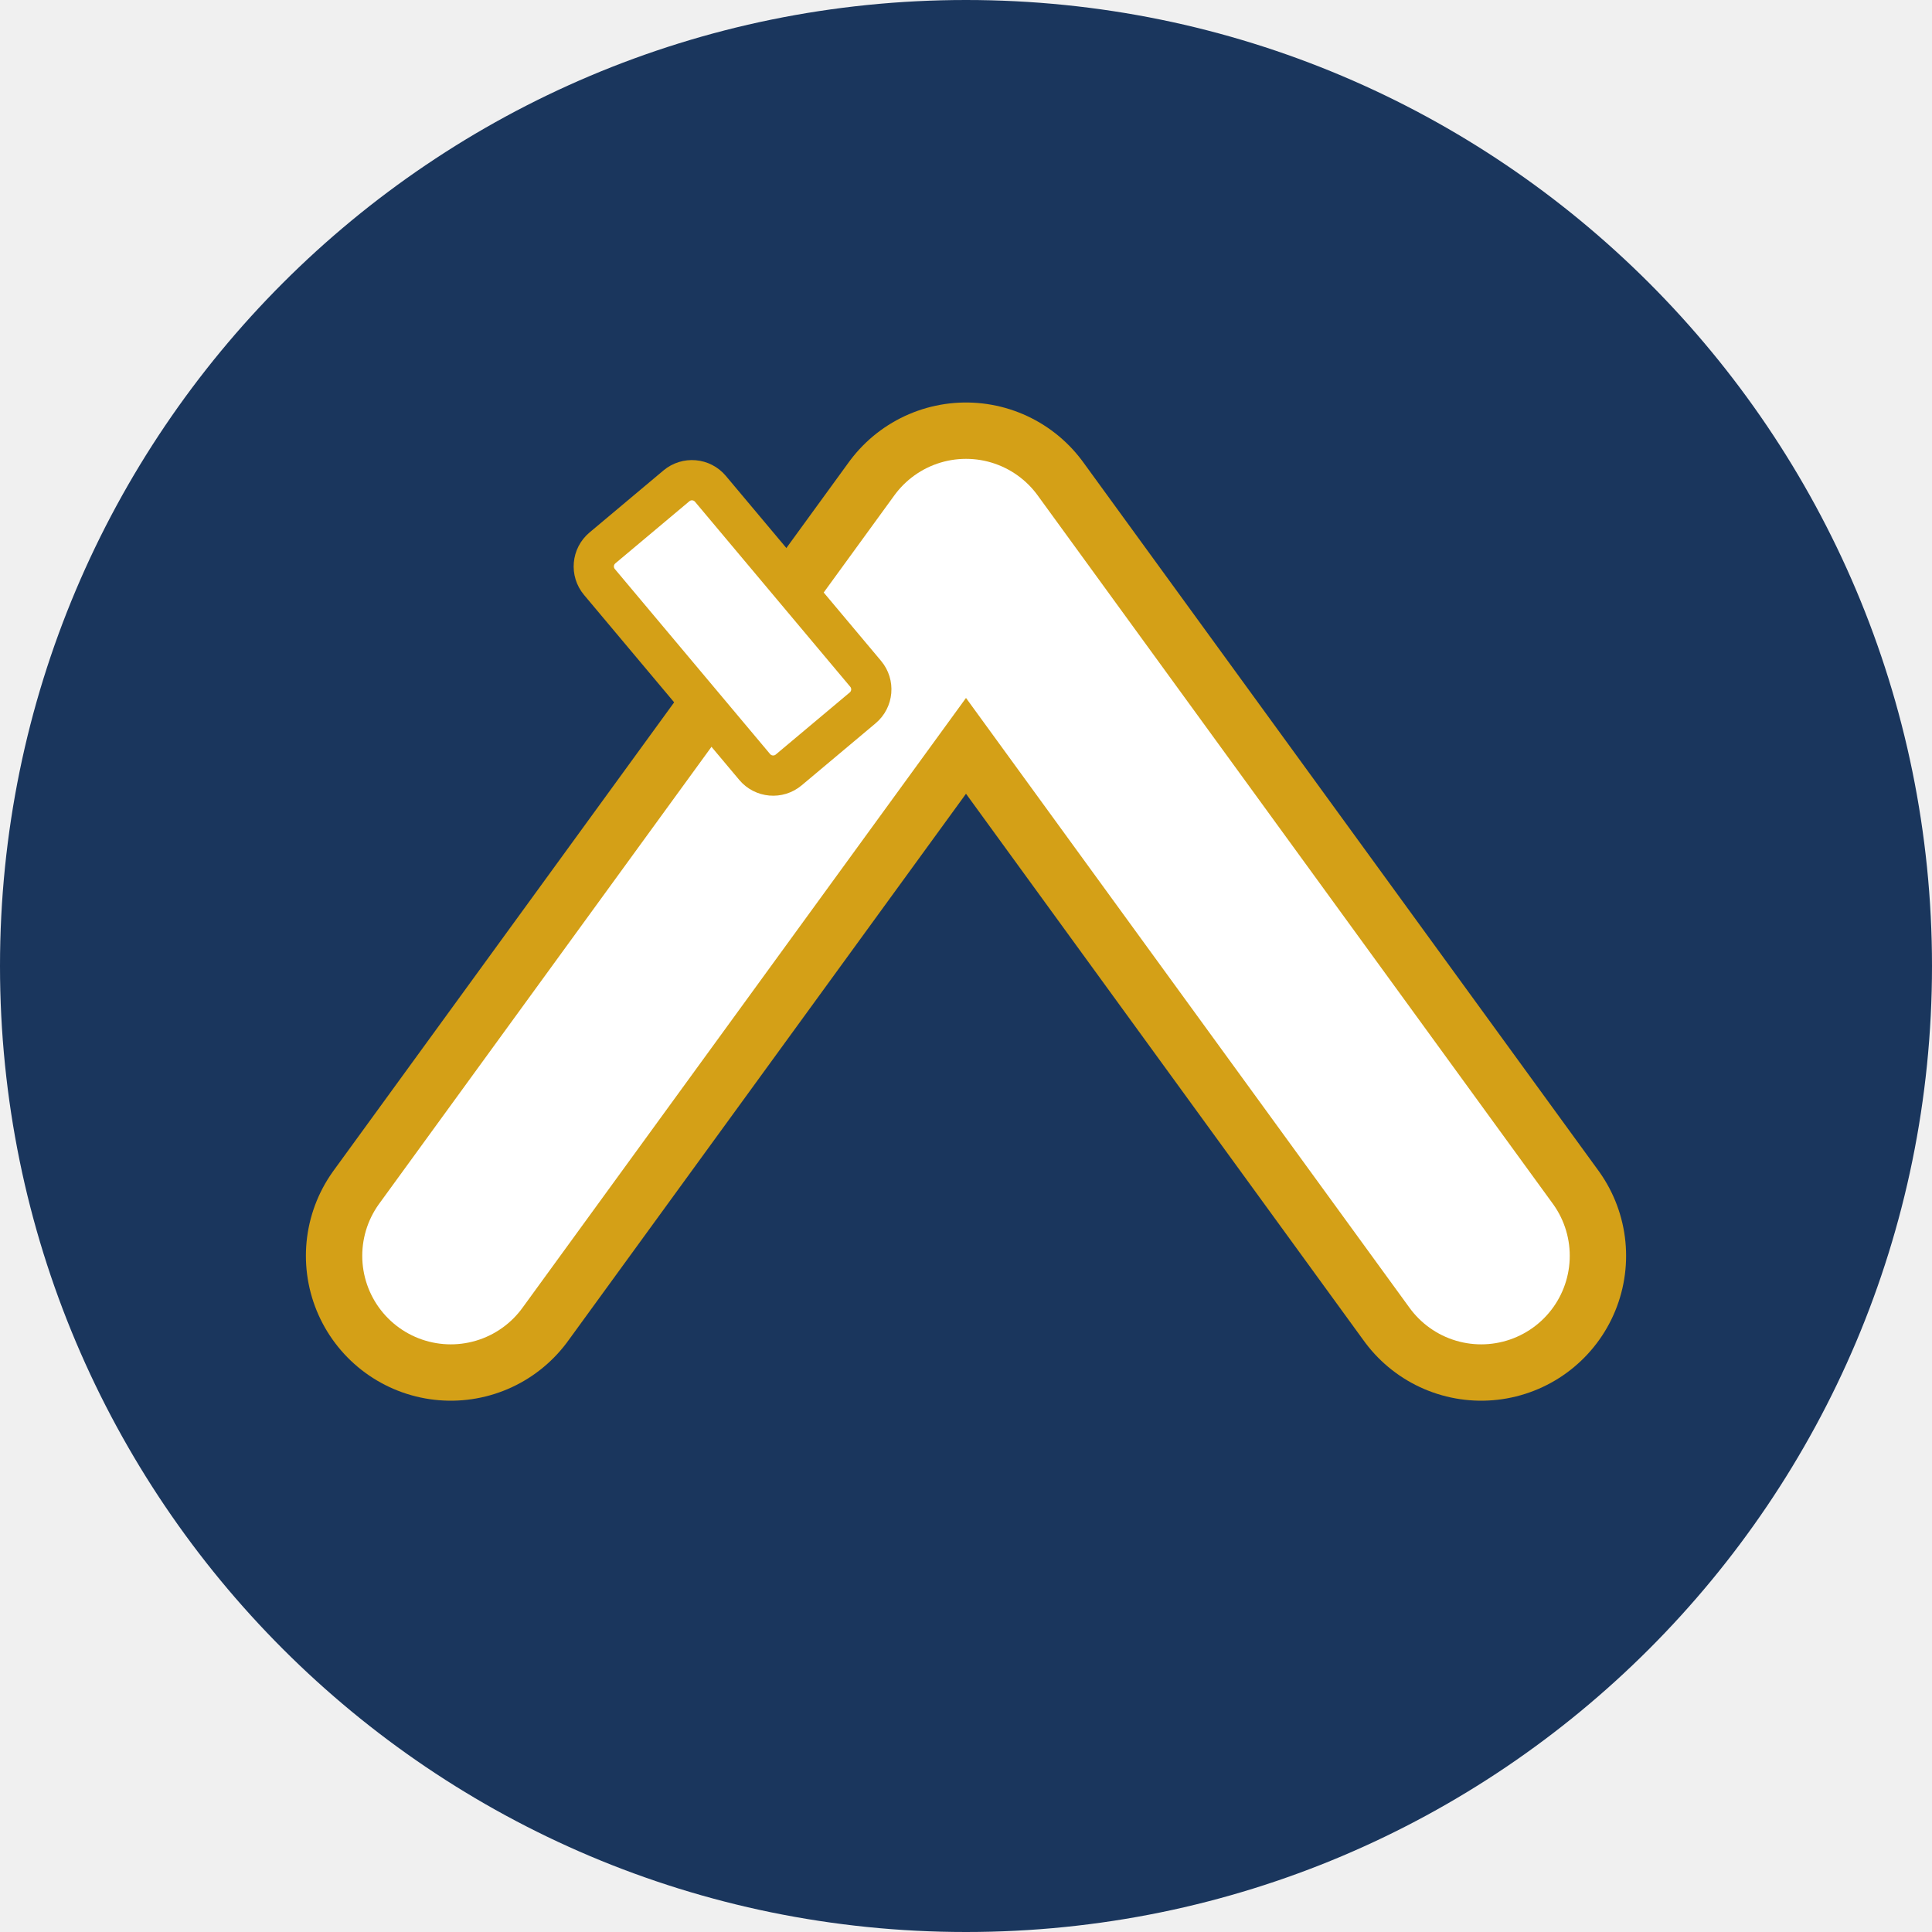
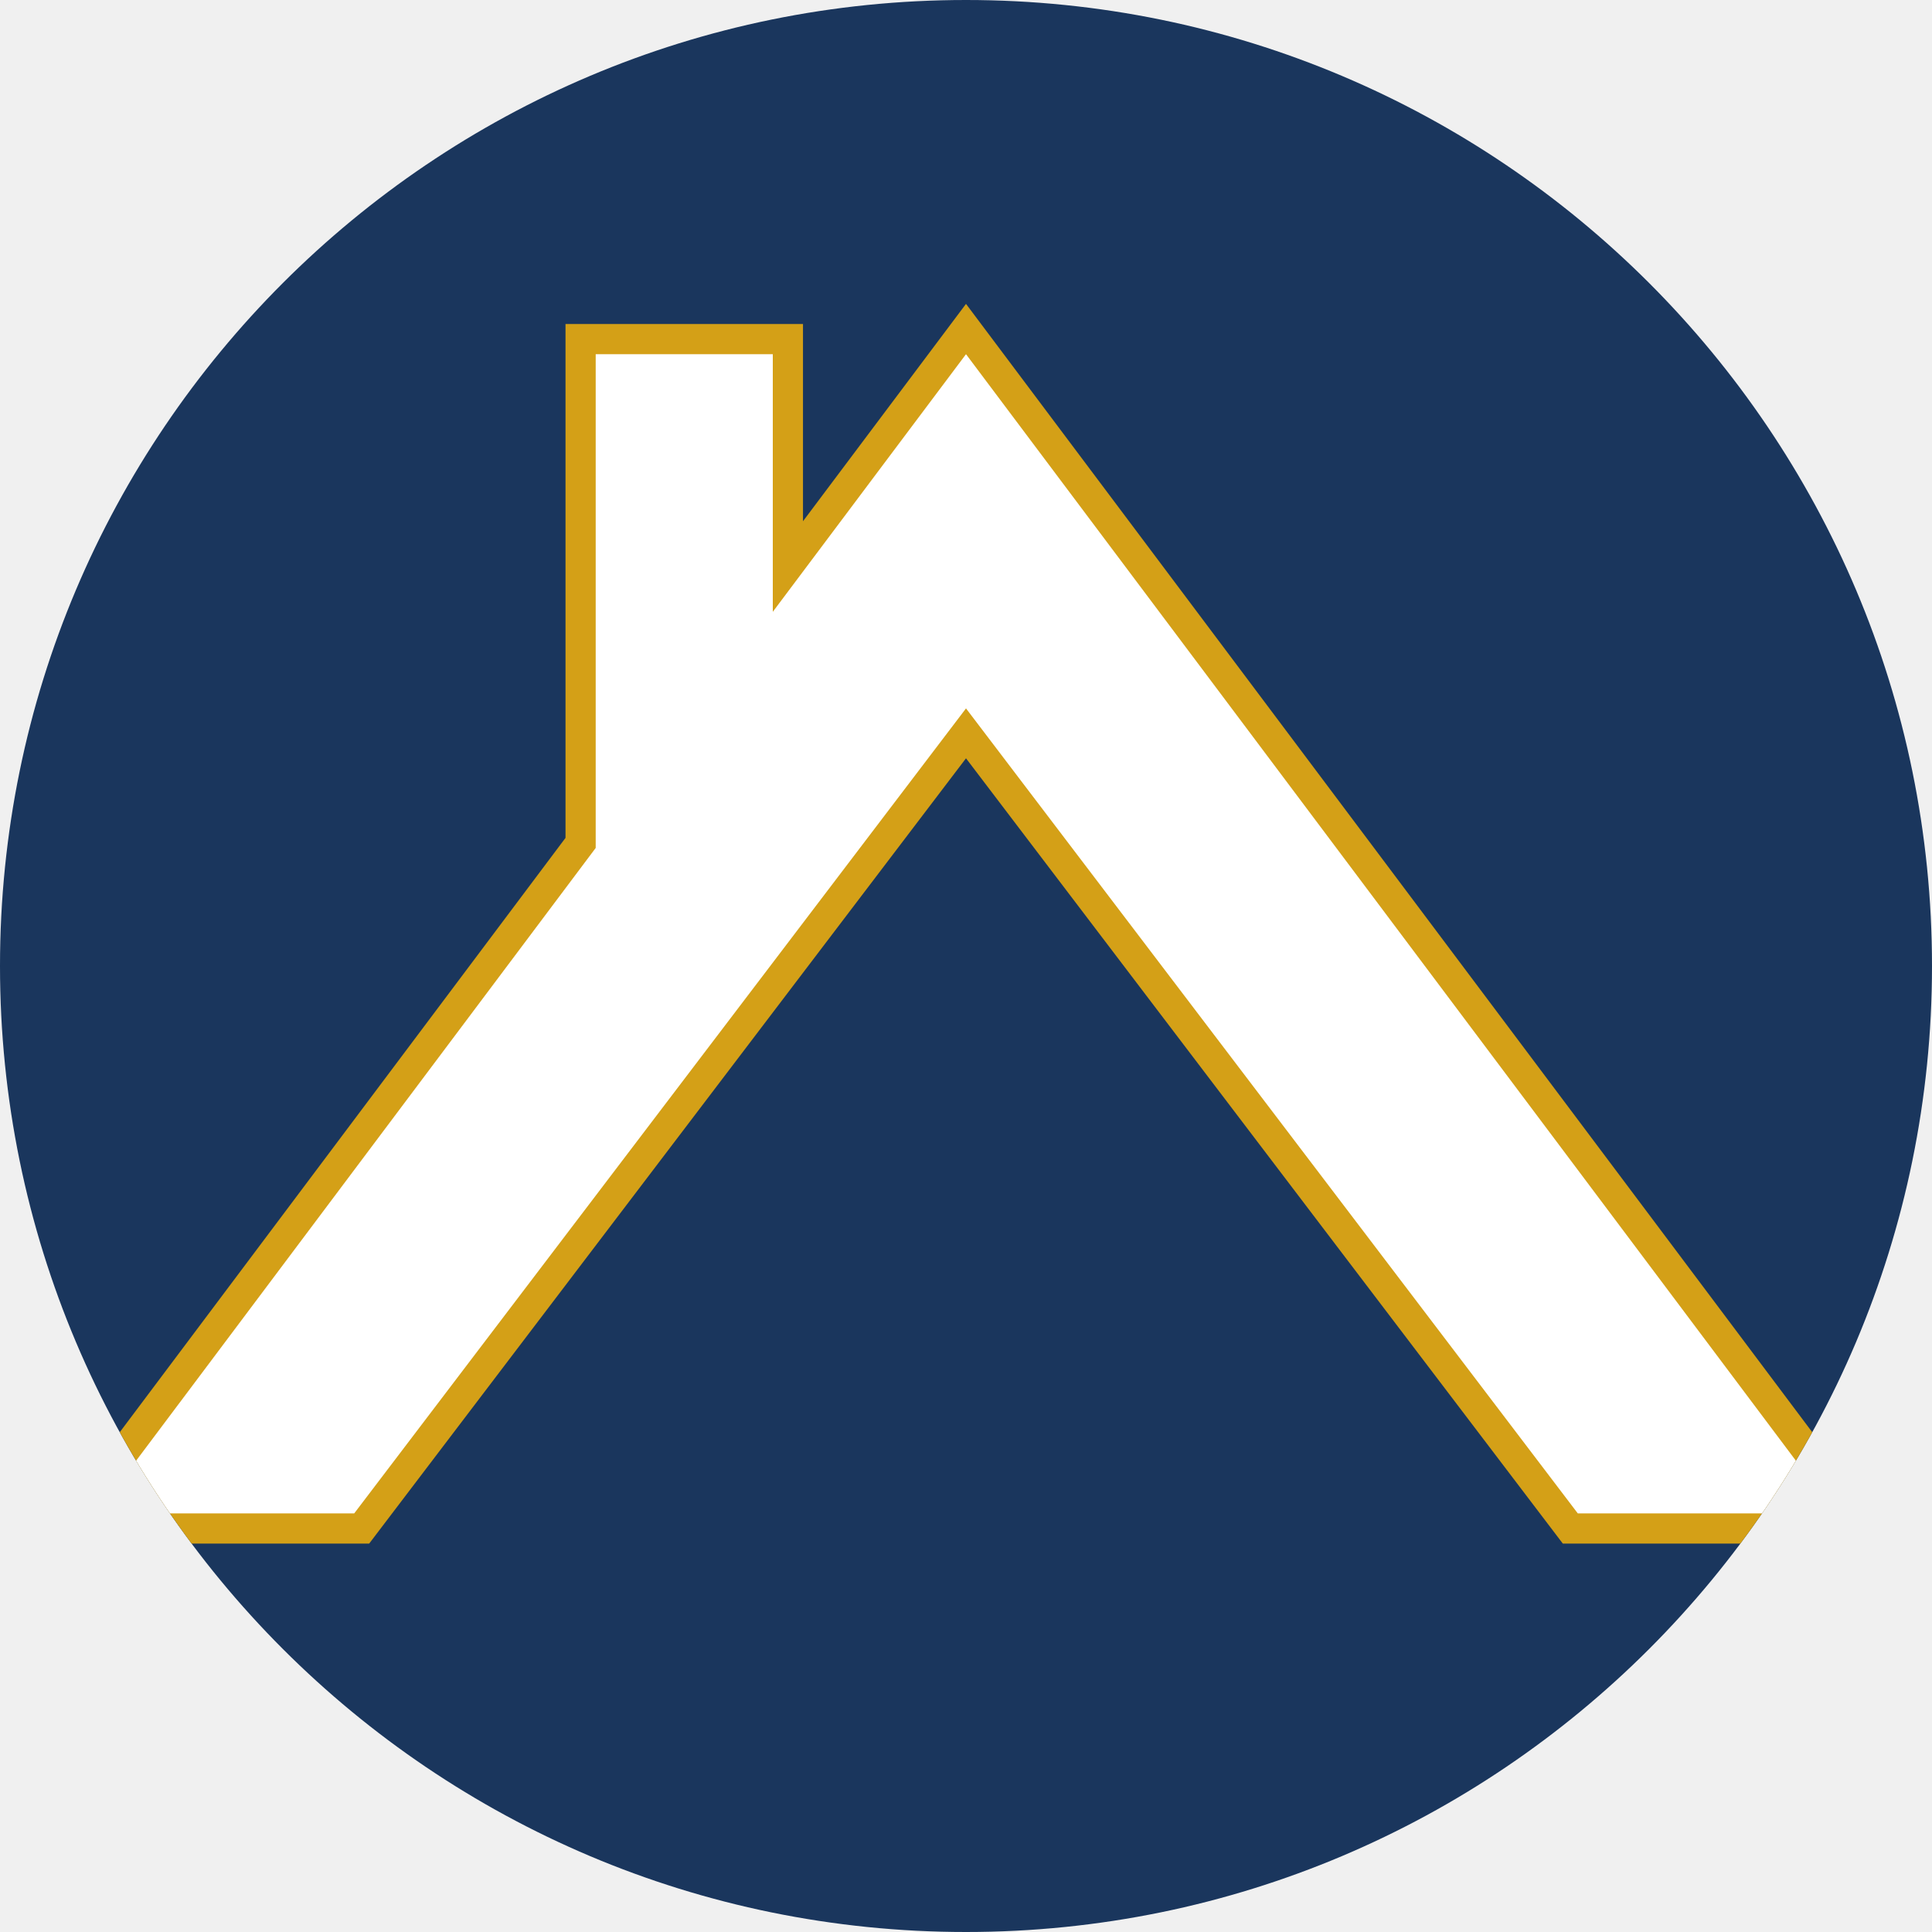
<svg xmlns="http://www.w3.org/2000/svg" viewBox="0 0 120 120" fill="none" role="img" aria-label="APTS">
+   <defs>
+     <clipPath id="apts-disc">
+       <circle cx="60" cy="60" r="60" />
+     </clipPath>
+   </defs>
  <circle cx="60" cy="60" r="60" fill="#1A365D" />
-   <path d="M28 78 L60 34 L92 78" stroke="#D4A017" stroke-width="18" stroke-linecap="round" stroke-linejoin="round" />
-   <path d="M28 78 L60 34 L92 78" stroke="#FFFFFF" stroke-width="11" stroke-linecap="round" stroke-linejoin="round" />
-   <rect x="41" y="30" width="9" height="18" rx="1.5" fill="#FFFFFF" stroke="#D4A017" stroke-width="2.5" transform="rotate(-40 45.5 39)" />
+   <path clip-path="url(#apts-disc)" fill="#FFFFFF" stroke="#D4A017" stroke-width="3.75" stroke-linejoin="miter" stroke-miterlimit="2.5" paint-order="stroke fill" d="       M 6 94       L 37 52.667       L 37 22       L 48 22       L 48 38       L 60 22       L 114 94       L 98 94       L 60 44       L 22 94       Z     " />
</svg>
